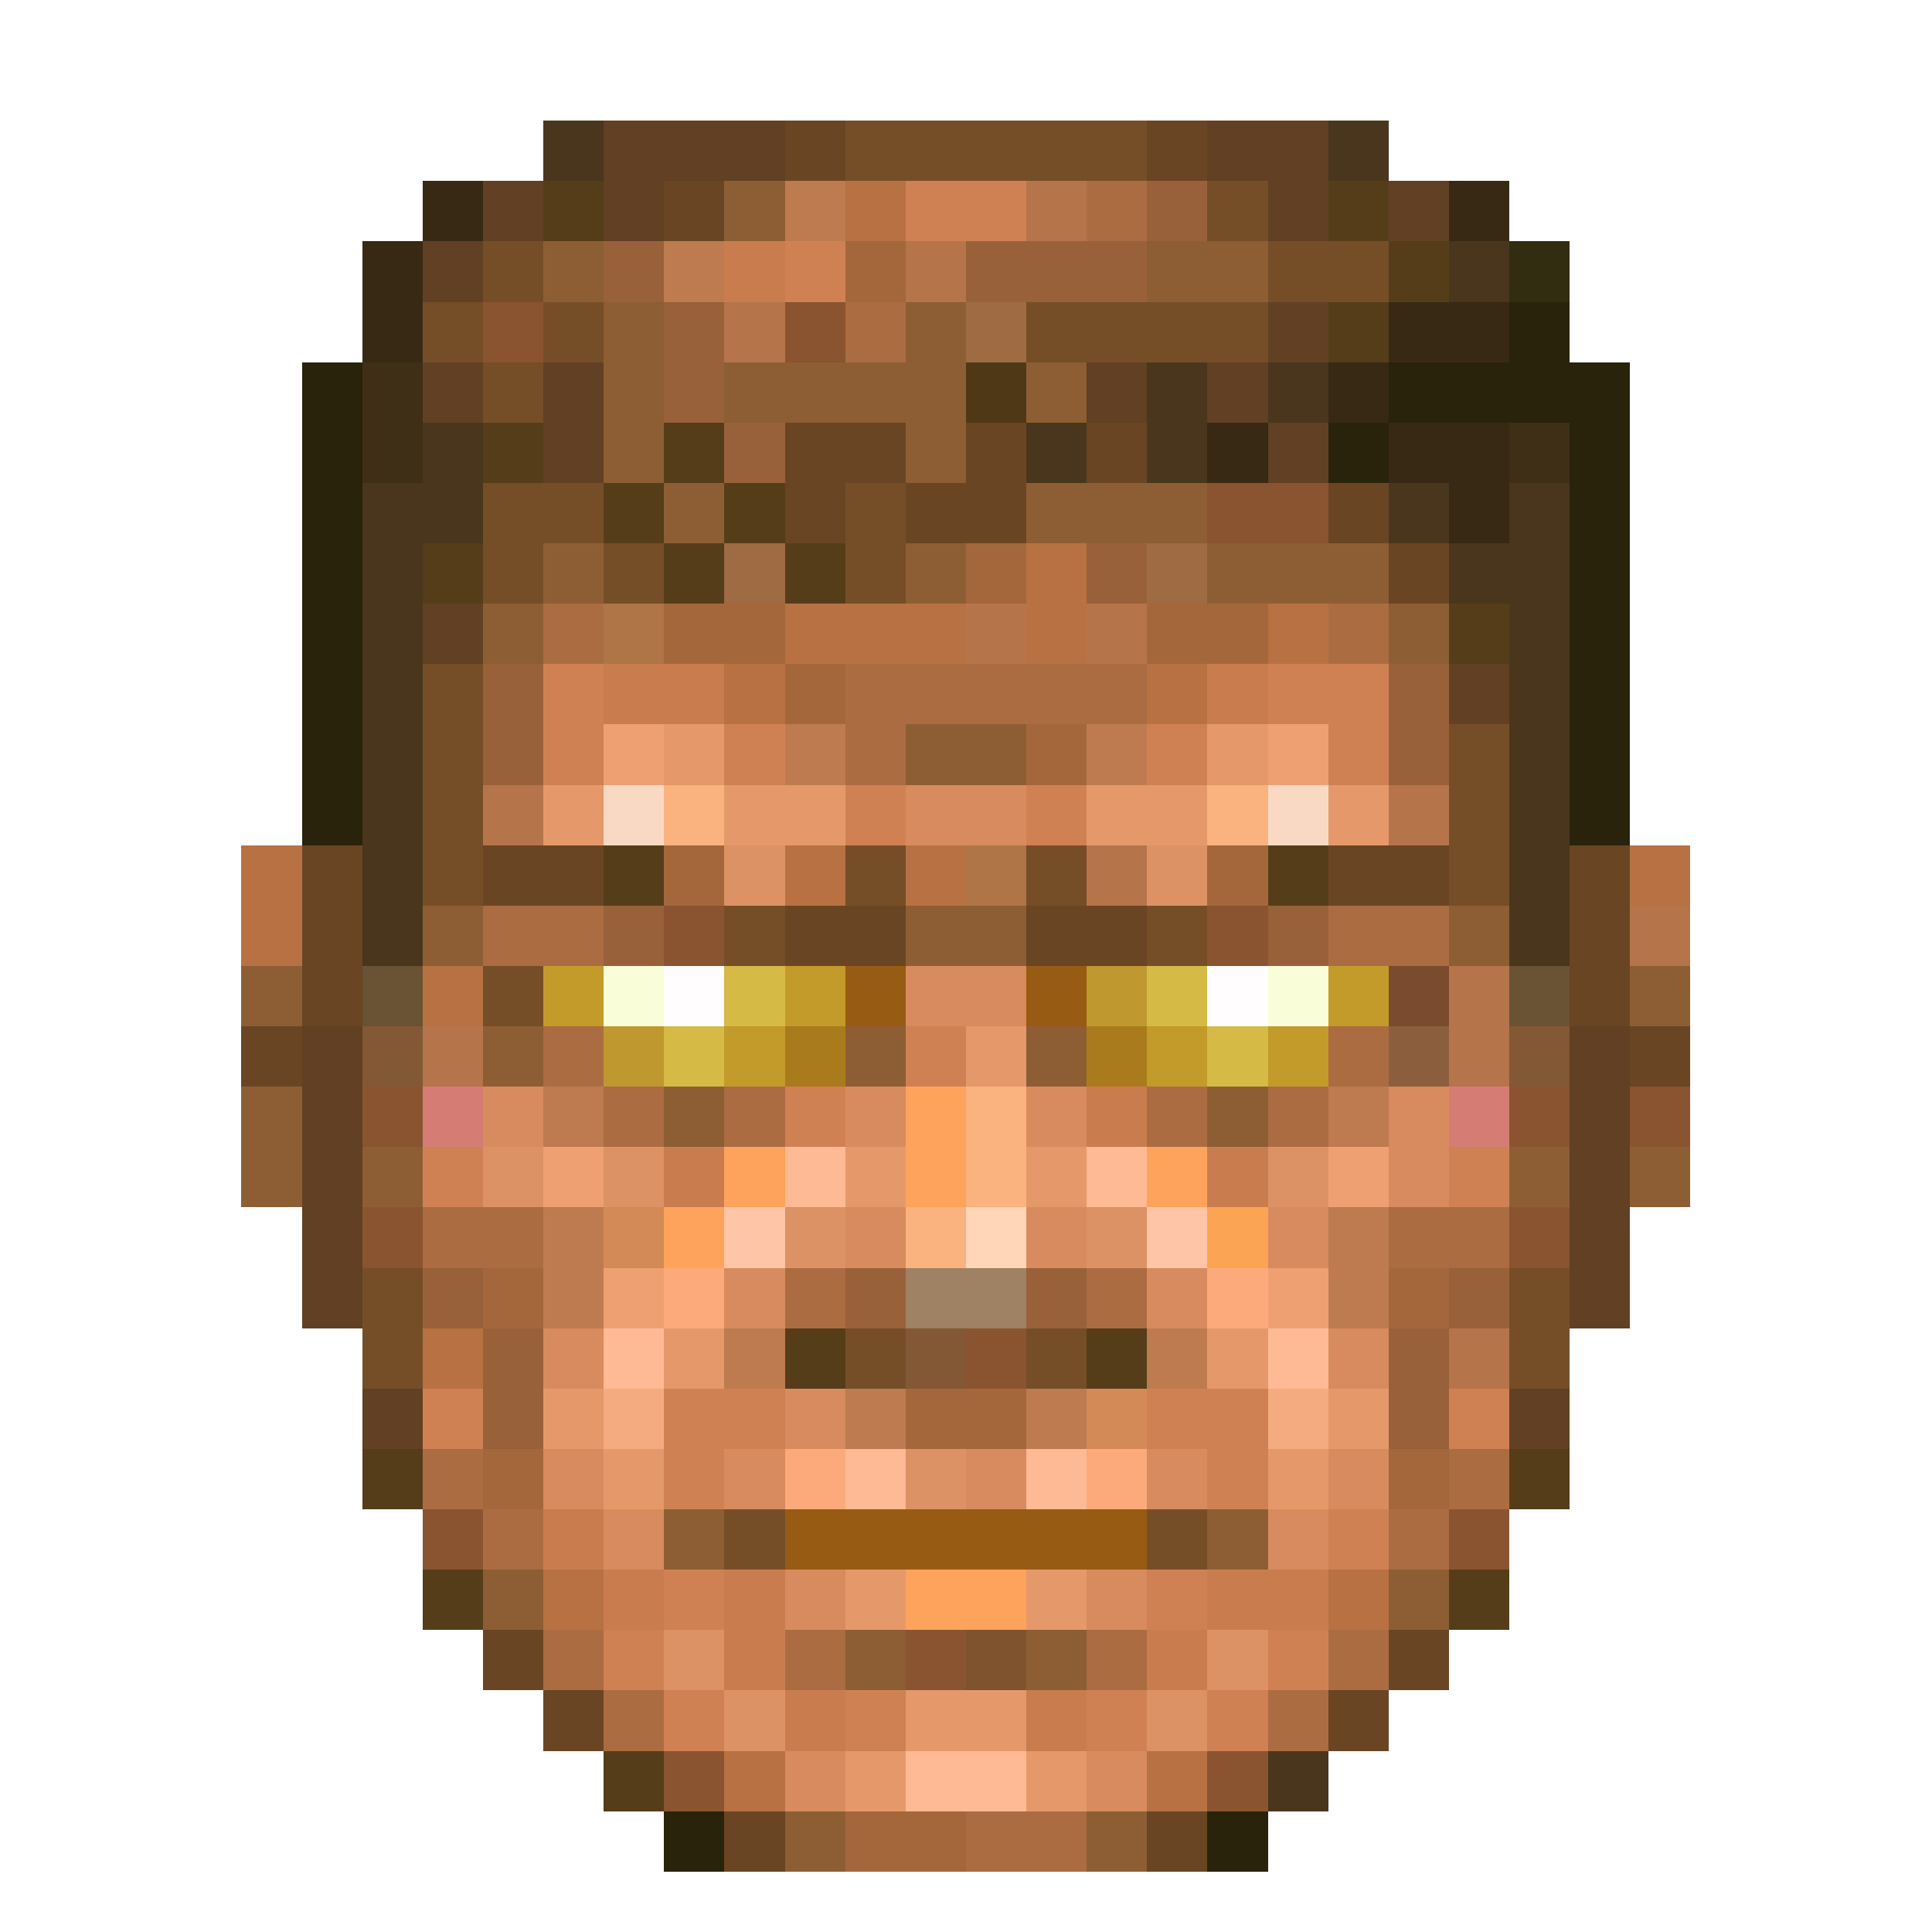
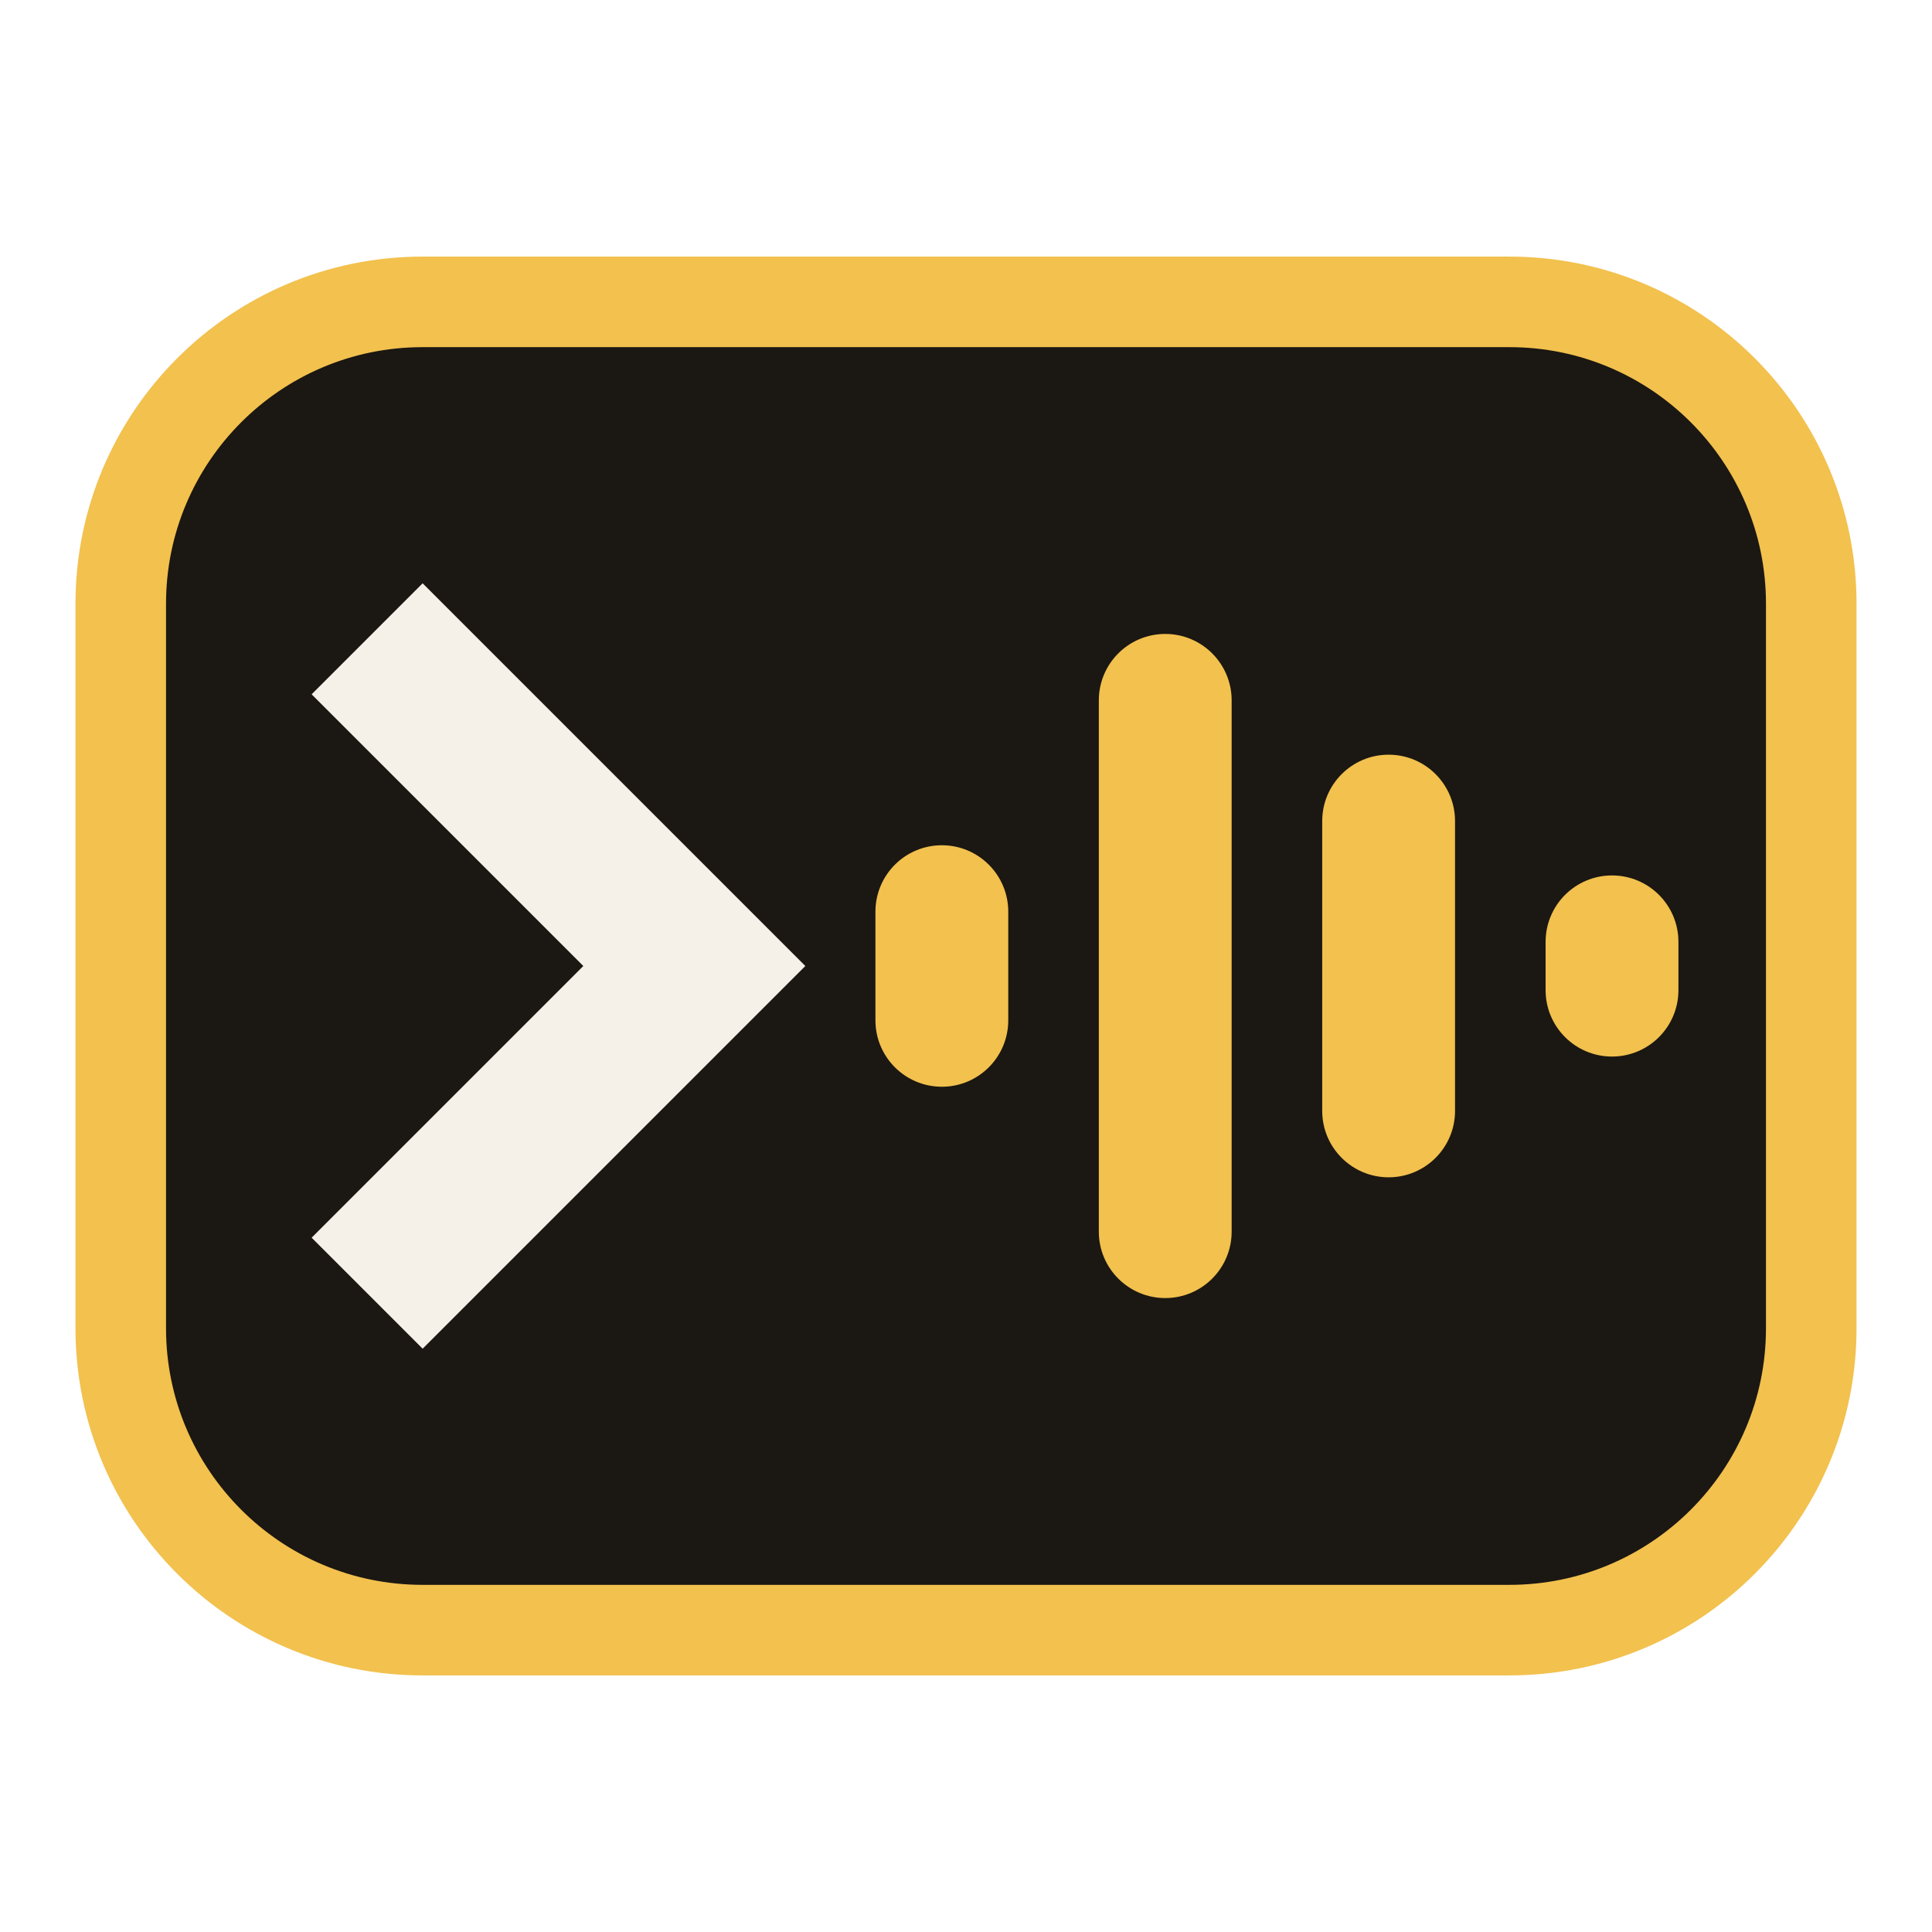
- <svg xmlns="http://www.w3.org/2000/svg" width="32" height="32" viewBox="0 0 32 32" shape-rendering="crispEdges">
-   <rect x="9" y="2" width="1" height="1" fill="#49361d" />
-   <rect x="10" y="2" width="3" height="1" fill="#614023" />
-   <rect x="13" y="2" width="1" height="1" fill="#6a4523" />
-   <rect x="14" y="2" width="5" height="1" fill="#754e28" />
-   <rect x="19" y="2" width="1" height="1" fill="#6a4523" />
-   <rect x="20" y="2" width="2" height="1" fill="#614023" />
-   <rect x="22" y="2" width="1" height="1" fill="#49361d" />
-   <rect x="7" y="3" width="1" height="1" fill="#382914" />
-   <rect x="8" y="3" width="1" height="1" fill="#614023" />
-   <rect x="9" y="3" width="1" height="1" fill="#553d19" />
-   <rect x="10" y="3" width="1" height="1" fill="#614023" />
-   <rect x="11" y="3" width="1" height="1" fill="#6a4523" />
-   <rect x="12" y="3" width="1" height="1" fill="#8d5e34" />
-   <rect x="13" y="3" width="1" height="1" fill="#be7b50" />
-   <rect x="14" y="3" width="1" height="1" fill="#b87142" />
-   <rect x="15" y="3" width="2" height="1" fill="#d08154" />
-   <rect x="17" y="3" width="1" height="1" fill="#b6744b" />
-   <rect x="18" y="3" width="1" height="1" fill="#ab6c42" />
-   <rect x="19" y="3" width="1" height="1" fill="#99613a" />
-   <rect x="20" y="3" width="1" height="1" fill="#754e28" />
-   <rect x="21" y="3" width="1" height="1" fill="#614023" />
-   <rect x="22" y="3" width="1" height="1" fill="#553d19" />
-   <rect x="23" y="3" width="1" height="1" fill="#614023" />
-   <rect x="24" y="3" width="1" height="1" fill="#382914" />
-   <rect x="6" y="4" width="1" height="1" fill="#382914" />
-   <rect x="7" y="4" width="1" height="1" fill="#614023" />
-   <rect x="8" y="4" width="1" height="1" fill="#754e28" />
-   <rect x="9" y="4" width="1" height="1" fill="#8d5e34" />
-   <rect x="10" y="4" width="1" height="1" fill="#99613a" />
-   <rect x="11" y="4" width="1" height="1" fill="#be7b50" />
-   <rect x="12" y="4" width="1" height="1" fill="#c97d4f" />
-   <rect x="13" y="4" width="1" height="1" fill="#d08154" />
-   <rect x="14" y="4" width="1" height="1" fill="#a4673b" />
-   <rect x="15" y="4" width="1" height="1" fill="#b6744b" />
-   <rect x="16" y="4" width="3" height="1" fill="#99613a" />
-   <rect x="19" y="4" width="2" height="1" fill="#8d5e34" />
-   <rect x="21" y="4" width="2" height="1" fill="#754e28" />
-   <rect x="23" y="4" width="1" height="1" fill="#553d19" />
-   <rect x="24" y="4" width="1" height="1" fill="#49361d" />
-   <rect x="25" y="4" width="1" height="1" fill="#322d10" />
-   <rect x="6" y="5" width="1" height="1" fill="#382914" />
-   <rect x="7" y="5" width="1" height="1" fill="#754e28" />
-   <rect x="8" y="5" width="1" height="1" fill="#8a5430" />
-   <rect x="9" y="5" width="1" height="1" fill="#754e28" />
-   <rect x="10" y="5" width="1" height="1" fill="#8d5e34" />
-   <rect x="11" y="5" width="1" height="1" fill="#99613a" />
-   <rect x="12" y="5" width="1" height="1" fill="#b6744b" />
-   <rect x="13" y="5" width="1" height="1" fill="#8a5430" />
-   <rect x="14" y="5" width="1" height="1" fill="#ab6c42" />
-   <rect x="15" y="5" width="1" height="1" fill="#8d5e34" />
-   <rect x="16" y="5" width="1" height="1" fill="#9f6b42" />
-   <rect x="17" y="5" width="4" height="1" fill="#754e28" />
-   <rect x="21" y="5" width="1" height="1" fill="#614023" />
-   <rect x="22" y="5" width="1" height="1" fill="#553d19" />
-   <rect x="23" y="5" width="2" height="1" fill="#382914" />
-   <rect x="25" y="5" width="1" height="1" fill="#29230b" />
-   <rect x="5" y="6" width="1" height="1" fill="#29230b" />
-   <rect x="6" y="6" width="1" height="1" fill="#3f2f16" />
-   <rect x="7" y="6" width="1" height="1" fill="#614023" />
-   <rect x="8" y="6" width="1" height="1" fill="#754e28" />
-   <rect x="9" y="6" width="1" height="1" fill="#614023" />
-   <rect x="10" y="6" width="1" height="1" fill="#8d5e34" />
-   <rect x="11" y="6" width="1" height="1" fill="#99613a" />
-   <rect x="12" y="6" width="4" height="1" fill="#8d5e34" />
-   <rect x="16" y="6" width="1" height="1" fill="#4f3816" />
-   <rect x="17" y="6" width="1" height="1" fill="#8d5e34" />
-   <rect x="18" y="6" width="1" height="1" fill="#614023" />
-   <rect x="19" y="6" width="1" height="1" fill="#49361d" />
-   <rect x="20" y="6" width="1" height="1" fill="#614023" />
-   <rect x="21" y="6" width="1" height="1" fill="#49361d" />
-   <rect x="22" y="6" width="1" height="1" fill="#382914" />
-   <rect x="23" y="6" width="4" height="1" fill="#29230b" />
-   <rect x="5" y="7" width="1" height="1" fill="#29230b" />
-   <rect x="6" y="7" width="1" height="1" fill="#3f2f16" />
-   <rect x="7" y="7" width="1" height="1" fill="#49361d" />
-   <rect x="8" y="7" width="1" height="1" fill="#553d19" />
-   <rect x="9" y="7" width="1" height="1" fill="#614023" />
-   <rect x="10" y="7" width="1" height="1" fill="#8d5e34" />
-   <rect x="11" y="7" width="1" height="1" fill="#553d19" />
-   <rect x="12" y="7" width="1" height="1" fill="#99613a" />
-   <rect x="13" y="7" width="2" height="1" fill="#6a4523" />
-   <rect x="15" y="7" width="1" height="1" fill="#8d5e34" />
-   <rect x="16" y="7" width="1" height="1" fill="#6a4523" />
-   <rect x="17" y="7" width="1" height="1" fill="#49361d" />
-   <rect x="18" y="7" width="1" height="1" fill="#6a4523" />
-   <rect x="19" y="7" width="1" height="1" fill="#49361d" />
-   <rect x="20" y="7" width="1" height="1" fill="#382914" />
-   <rect x="21" y="7" width="1" height="1" fill="#614023" />
-   <rect x="22" y="7" width="1" height="1" fill="#29230b" />
-   <rect x="23" y="7" width="2" height="1" fill="#382914" />
-   <rect x="25" y="7" width="1" height="1" fill="#3f2f16" />
-   <rect x="26" y="7" width="1" height="1" fill="#29230b" />
-   <rect x="5" y="8" width="1" height="1" fill="#29230b" />
-   <rect x="6" y="8" width="2" height="1" fill="#49361d" />
-   <rect x="8" y="8" width="2" height="1" fill="#754e28" />
-   <rect x="10" y="8" width="1" height="1" fill="#553d19" />
-   <rect x="11" y="8" width="1" height="1" fill="#8d5e34" />
-   <rect x="12" y="8" width="1" height="1" fill="#553d19" />
-   <rect x="13" y="8" width="1" height="1" fill="#6a4523" />
-   <rect x="14" y="8" width="1" height="1" fill="#754e28" />
-   <rect x="15" y="8" width="2" height="1" fill="#6a4523" />
-   <rect x="17" y="8" width="3" height="1" fill="#8d5e34" />
-   <rect x="20" y="8" width="2" height="1" fill="#8a5430" />
-   <rect x="22" y="8" width="1" height="1" fill="#6a4523" />
-   <rect x="23" y="8" width="1" height="1" fill="#49361d" />
-   <rect x="24" y="8" width="1" height="1" fill="#382914" />
-   <rect x="25" y="8" width="1" height="1" fill="#49361d" />
-   <rect x="26" y="8" width="1" height="1" fill="#29230b" />
-   <rect x="5" y="9" width="1" height="1" fill="#29230b" />
-   <rect x="6" y="9" width="1" height="1" fill="#49361d" />
-   <rect x="7" y="9" width="1" height="1" fill="#553d19" />
-   <rect x="8" y="9" width="1" height="1" fill="#754e28" />
-   <rect x="9" y="9" width="1" height="1" fill="#8d5e34" />
-   <rect x="10" y="9" width="1" height="1" fill="#754e28" />
-   <rect x="11" y="9" width="1" height="1" fill="#553d19" />
-   <rect x="12" y="9" width="1" height="1" fill="#9f6b42" />
-   <rect x="13" y="9" width="1" height="1" fill="#553d19" />
-   <rect x="14" y="9" width="1" height="1" fill="#754e28" />
-   <rect x="15" y="9" width="1" height="1" fill="#8d5e34" />
-   <rect x="16" y="9" width="1" height="1" fill="#a4673b" />
-   <rect x="17" y="9" width="1" height="1" fill="#b87142" />
-   <rect x="18" y="9" width="1" height="1" fill="#99613a" />
-   <rect x="19" y="9" width="1" height="1" fill="#9f6b42" />
-   <rect x="20" y="9" width="3" height="1" fill="#8d5e34" />
-   <rect x="23" y="9" width="1" height="1" fill="#6a4523" />
-   <rect x="24" y="9" width="2" height="1" fill="#49361d" />
-   <rect x="26" y="9" width="1" height="1" fill="#29230b" />
-   <rect x="5" y="10" width="1" height="1" fill="#29230b" />
-   <rect x="6" y="10" width="1" height="1" fill="#49361d" />
-   <rect x="7" y="10" width="1" height="1" fill="#614023" />
-   <rect x="8" y="10" width="1" height="1" fill="#8d5e34" />
-   <rect x="9" y="10" width="1" height="1" fill="#ab6c42" />
-   <rect x="10" y="10" width="1" height="1" fill="#af7546" />
-   <rect x="11" y="10" width="2" height="1" fill="#a4673b" />
-   <rect x="13" y="10" width="3" height="1" fill="#b87142" />
-   <rect x="16" y="10" width="1" height="1" fill="#b6744b" />
-   <rect x="17" y="10" width="1" height="1" fill="#b87142" />
-   <rect x="18" y="10" width="1" height="1" fill="#b6744b" />
-   <rect x="19" y="10" width="2" height="1" fill="#a4673b" />
-   <rect x="21" y="10" width="1" height="1" fill="#b87142" />
-   <rect x="22" y="10" width="1" height="1" fill="#ab6c42" />
-   <rect x="23" y="10" width="1" height="1" fill="#8d5e34" />
-   <rect x="24" y="10" width="1" height="1" fill="#553d19" />
-   <rect x="25" y="10" width="1" height="1" fill="#49361d" />
-   <rect x="26" y="10" width="1" height="1" fill="#29230b" />
-   <rect x="5" y="11" width="1" height="1" fill="#29230b" />
-   <rect x="6" y="11" width="1" height="1" fill="#49361d" />
-   <rect x="7" y="11" width="1" height="1" fill="#754e28" />
-   <rect x="8" y="11" width="1" height="1" fill="#99613a" />
-   <rect x="9" y="11" width="1" height="1" fill="#d08154" />
-   <rect x="10" y="11" width="2" height="1" fill="#c97d4f" />
-   <rect x="12" y="11" width="1" height="1" fill="#b87142" />
-   <rect x="13" y="11" width="1" height="1" fill="#a4673b" />
-   <rect x="14" y="11" width="5" height="1" fill="#ab6c42" />
-   <rect x="19" y="11" width="1" height="1" fill="#b87142" />
-   <rect x="20" y="11" width="1" height="1" fill="#c97d4f" />
-   <rect x="21" y="11" width="2" height="1" fill="#d08154" />
-   <rect x="23" y="11" width="1" height="1" fill="#99613a" />
-   <rect x="24" y="11" width="1" height="1" fill="#614023" />
-   <rect x="25" y="11" width="1" height="1" fill="#49361d" />
-   <rect x="26" y="11" width="1" height="1" fill="#29230b" />
-   <rect x="5" y="12" width="1" height="1" fill="#29230b" />
-   <rect x="6" y="12" width="1" height="1" fill="#49361d" />
-   <rect x="7" y="12" width="1" height="1" fill="#754e28" />
-   <rect x="8" y="12" width="1" height="1" fill="#99613a" />
-   <rect x="9" y="12" width="1" height="1" fill="#d08154" />
-   <rect x="10" y="12" width="1" height="1" fill="#eea073" />
-   <rect x="11" y="12" width="1" height="1" fill="#e5996a" />
-   <rect x="12" y="12" width="1" height="1" fill="#d08154" />
-   <rect x="13" y="12" width="1" height="1" fill="#be7b50" />
-   <rect x="14" y="12" width="1" height="1" fill="#ab6c42" />
-   <rect x="15" y="12" width="2" height="1" fill="#8d5e34" />
-   <rect x="17" y="12" width="1" height="1" fill="#a4673b" />
-   <rect x="18" y="12" width="1" height="1" fill="#be7b50" />
-   <rect x="19" y="12" width="1" height="1" fill="#d08154" />
-   <rect x="20" y="12" width="1" height="1" fill="#e5996a" />
-   <rect x="21" y="12" width="1" height="1" fill="#eea073" />
-   <rect x="22" y="12" width="1" height="1" fill="#d08154" />
-   <rect x="23" y="12" width="1" height="1" fill="#99613a" />
-   <rect x="24" y="12" width="1" height="1" fill="#754e28" />
-   <rect x="25" y="12" width="1" height="1" fill="#49361d" />
-   <rect x="26" y="12" width="1" height="1" fill="#29230b" />
-   <rect x="5" y="13" width="1" height="1" fill="#29230b" />
-   <rect x="6" y="13" width="1" height="1" fill="#49361d" />
-   <rect x="7" y="13" width="1" height="1" fill="#754e28" />
-   <rect x="8" y="13" width="1" height="1" fill="#b6744b" />
-   <rect x="9" y="13" width="1" height="1" fill="#e5996a" />
-   <rect x="10" y="13" width="1" height="1" fill="#f9d9c3" />
-   <rect x="11" y="13" width="1" height="1" fill="#fab27f" />
-   <rect x="12" y="13" width="2" height="1" fill="#e5996a" />
-   <rect x="14" y="13" width="1" height="1" fill="#d08154" />
-   <rect x="15" y="13" width="2" height="1" fill="#d88b5f" />
-   <rect x="17" y="13" width="1" height="1" fill="#d08154" />
-   <rect x="18" y="13" width="2" height="1" fill="#e5996a" />
-   <rect x="20" y="13" width="1" height="1" fill="#fab27f" />
-   <rect x="21" y="13" width="1" height="1" fill="#f9d9c3" />
-   <rect x="22" y="13" width="1" height="1" fill="#e5996a" />
-   <rect x="23" y="13" width="1" height="1" fill="#b6744b" />
-   <rect x="24" y="13" width="1" height="1" fill="#754e28" />
-   <rect x="25" y="13" width="1" height="1" fill="#49361d" />
-   <rect x="26" y="13" width="1" height="1" fill="#29230b" />
-   <rect x="4" y="14" width="1" height="1" fill="#b87142" />
-   <rect x="5" y="14" width="1" height="1" fill="#6a4523" />
-   <rect x="6" y="14" width="1" height="1" fill="#49361d" />
-   <rect x="7" y="14" width="1" height="1" fill="#754e28" />
-   <rect x="8" y="14" width="2" height="1" fill="#6a4523" />
-   <rect x="10" y="14" width="1" height="1" fill="#553d19" />
-   <rect x="11" y="14" width="1" height="1" fill="#a4673b" />
-   <rect x="12" y="14" width="1" height="1" fill="#dc9265" />
-   <rect x="13" y="14" width="1" height="1" fill="#b87142" />
-   <rect x="14" y="14" width="1" height="1" fill="#754e28" />
-   <rect x="15" y="14" width="1" height="1" fill="#b87142" />
-   <rect x="16" y="14" width="1" height="1" fill="#af7546" />
-   <rect x="17" y="14" width="1" height="1" fill="#754e28" />
-   <rect x="18" y="14" width="1" height="1" fill="#b6744b" />
-   <rect x="19" y="14" width="1" height="1" fill="#dc9265" />
-   <rect x="20" y="14" width="1" height="1" fill="#a4673b" />
-   <rect x="21" y="14" width="1" height="1" fill="#553d19" />
-   <rect x="22" y="14" width="2" height="1" fill="#6a4523" />
-   <rect x="24" y="14" width="1" height="1" fill="#754e28" />
-   <rect x="25" y="14" width="1" height="1" fill="#49361d" />
-   <rect x="26" y="14" width="1" height="1" fill="#6a4523" />
-   <rect x="27" y="14" width="1" height="1" fill="#b87142" />
-   <rect x="4" y="15" width="1" height="1" fill="#b87142" />
-   <rect x="5" y="15" width="1" height="1" fill="#6a4523" />
-   <rect x="6" y="15" width="1" height="1" fill="#49361d" />
-   <rect x="7" y="15" width="1" height="1" fill="#8d5e34" />
-   <rect x="8" y="15" width="2" height="1" fill="#ab6c42" />
-   <rect x="10" y="15" width="1" height="1" fill="#99613a" />
-   <rect x="11" y="15" width="1" height="1" fill="#8a5430" />
-   <rect x="12" y="15" width="1" height="1" fill="#754e28" />
-   <rect x="13" y="15" width="2" height="1" fill="#6a4523" />
-   <rect x="15" y="15" width="2" height="1" fill="#8d5e34" />
-   <rect x="17" y="15" width="2" height="1" fill="#6a4523" />
-   <rect x="19" y="15" width="1" height="1" fill="#754e28" />
-   <rect x="20" y="15" width="1" height="1" fill="#8a5430" />
-   <rect x="21" y="15" width="1" height="1" fill="#99613a" />
-   <rect x="22" y="15" width="2" height="1" fill="#ab6c42" />
-   <rect x="24" y="15" width="1" height="1" fill="#8d5e34" />
-   <rect x="25" y="15" width="1" height="1" fill="#49361d" />
-   <rect x="26" y="15" width="1" height="1" fill="#6a4523" />
-   <rect x="27" y="15" width="1" height="1" fill="#b6744b" />
-   <rect x="4" y="16" width="1" height="1" fill="#8d5e34" />
-   <rect x="5" y="16" width="1" height="1" fill="#6a4523" />
-   <rect x="6" y="16" width="1" height="1" fill="#6a5234" />
-   <rect x="7" y="16" width="1" height="1" fill="#b87142" />
-   <rect x="8" y="16" width="1" height="1" fill="#754e28" />
-   <rect x="9" y="16" width="1" height="1" fill="#c39b2a" />
-   <rect x="10" y="16" width="1" height="1" fill="#f9fed8" />
-   <rect x="11" y="16" width="1" height="1" fill="#fffdfe" />
-   <rect x="12" y="16" width="1" height="1" fill="#d5bb46" />
-   <rect x="13" y="16" width="1" height="1" fill="#c39b2a" />
-   <rect x="14" y="16" width="1" height="1" fill="#985b13" />
-   <rect x="15" y="16" width="2" height="1" fill="#d88b5f" />
-   <rect x="17" y="16" width="1" height="1" fill="#985b13" />
-   <rect x="18" y="16" width="1" height="1" fill="#bf9830" />
-   <rect x="19" y="16" width="1" height="1" fill="#d5bb46" />
-   <rect x="20" y="16" width="1" height="1" fill="#fffdfe" />
-   <rect x="21" y="16" width="1" height="1" fill="#f9fed8" />
-   <rect x="22" y="16" width="1" height="1" fill="#c39b2a" />
-   <rect x="23" y="16" width="1" height="1" fill="#7a4b2e" />
-   <rect x="24" y="16" width="1" height="1" fill="#b6744b" />
-   <rect x="25" y="16" width="1" height="1" fill="#6a5234" />
-   <rect x="26" y="16" width="1" height="1" fill="#6a4523" />
-   <rect x="27" y="16" width="1" height="1" fill="#8d5e34" />
-   <rect x="4" y="17" width="1" height="1" fill="#6a4523" />
-   <rect x="5" y="17" width="1" height="1" fill="#614023" />
-   <rect x="6" y="17" width="1" height="1" fill="#835835" />
-   <rect x="7" y="17" width="1" height="1" fill="#b6744b" />
-   <rect x="8" y="17" width="1" height="1" fill="#8d5e34" />
-   <rect x="9" y="17" width="1" height="1" fill="#ab6c42" />
-   <rect x="10" y="17" width="1" height="1" fill="#bf9830" />
-   <rect x="11" y="17" width="1" height="1" fill="#d5bb46" />
-   <rect x="12" y="17" width="1" height="1" fill="#c39b2a" />
-   <rect x="13" y="17" width="1" height="1" fill="#aa7b1c" />
-   <rect x="14" y="17" width="1" height="1" fill="#8d5e34" />
-   <rect x="15" y="17" width="1" height="1" fill="#d08154" />
-   <rect x="16" y="17" width="1" height="1" fill="#e5996a" />
-   <rect x="17" y="17" width="1" height="1" fill="#8d5e34" />
-   <rect x="18" y="17" width="1" height="1" fill="#aa7b1c" />
-   <rect x="19" y="17" width="1" height="1" fill="#c39b2a" />
-   <rect x="20" y="17" width="1" height="1" fill="#d5bb46" />
-   <rect x="21" y="17" width="1" height="1" fill="#c39b2a" />
-   <rect x="22" y="17" width="1" height="1" fill="#ab6c42" />
-   <rect x="23" y="17" width="1" height="1" fill="#8b5f3e" />
-   <rect x="24" y="17" width="1" height="1" fill="#b6744b" />
-   <rect x="25" y="17" width="1" height="1" fill="#835835" />
-   <rect x="26" y="17" width="1" height="1" fill="#614023" />
-   <rect x="27" y="17" width="1" height="1" fill="#6a4523" />
-   <rect x="4" y="18" width="1" height="1" fill="#8d5e34" />
-   <rect x="5" y="18" width="1" height="1" fill="#614023" />
-   <rect x="6" y="18" width="1" height="1" fill="#8a5430" />
-   <rect x="7" y="18" width="1" height="1" fill="#d57d75" />
-   <rect x="8" y="18" width="1" height="1" fill="#d88b5f" />
-   <rect x="9" y="18" width="1" height="1" fill="#be7b50" />
-   <rect x="10" y="18" width="1" height="1" fill="#ab6c42" />
-   <rect x="11" y="18" width="1" height="1" fill="#8d5e34" />
-   <rect x="12" y="18" width="1" height="1" fill="#ab6c42" />
-   <rect x="13" y="18" width="1" height="1" fill="#d08154" />
-   <rect x="14" y="18" width="1" height="1" fill="#d88b5f" />
-   <rect x="15" y="18" width="1" height="1" fill="#fea35c" />
-   <rect x="16" y="18" width="1" height="1" fill="#fab27f" />
-   <rect x="17" y="18" width="1" height="1" fill="#d88b5f" />
-   <rect x="18" y="18" width="1" height="1" fill="#c97d4f" />
-   <rect x="19" y="18" width="1" height="1" fill="#ab6c42" />
-   <rect x="20" y="18" width="1" height="1" fill="#8d5e34" />
-   <rect x="21" y="18" width="1" height="1" fill="#ab6c42" />
-   <rect x="22" y="18" width="1" height="1" fill="#be7b50" />
-   <rect x="23" y="18" width="1" height="1" fill="#d88b5f" />
-   <rect x="24" y="18" width="1" height="1" fill="#d57d75" />
-   <rect x="25" y="18" width="1" height="1" fill="#8a5430" />
-   <rect x="26" y="18" width="1" height="1" fill="#614023" />
-   <rect x="27" y="18" width="1" height="1" fill="#8a5430" />
-   <rect x="4" y="19" width="1" height="1" fill="#8d5e34" />
-   <rect x="5" y="19" width="1" height="1" fill="#614023" />
-   <rect x="6" y="19" width="1" height="1" fill="#8d5e34" />
-   <rect x="7" y="19" width="1" height="1" fill="#d08154" />
-   <rect x="8" y="19" width="1" height="1" fill="#dc9265" />
-   <rect x="9" y="19" width="1" height="1" fill="#eea073" />
-   <rect x="10" y="19" width="1" height="1" fill="#dc9265" />
-   <rect x="11" y="19" width="1" height="1" fill="#c97d4f" />
-   <rect x="12" y="19" width="1" height="1" fill="#fea35c" />
-   <rect x="13" y="19" width="1" height="1" fill="#fdba94" />
-   <rect x="14" y="19" width="1" height="1" fill="#e5996a" />
-   <rect x="15" y="19" width="1" height="1" fill="#fea35c" />
-   <rect x="16" y="19" width="1" height="1" fill="#fab27f" />
-   <rect x="17" y="19" width="1" height="1" fill="#e5996a" />
-   <rect x="18" y="19" width="1" height="1" fill="#fdba94" />
-   <rect x="19" y="19" width="1" height="1" fill="#fea35c" />
-   <rect x="20" y="19" width="1" height="1" fill="#c97d4f" />
-   <rect x="21" y="19" width="1" height="1" fill="#dc9265" />
-   <rect x="22" y="19" width="1" height="1" fill="#eea073" />
-   <rect x="23" y="19" width="1" height="1" fill="#d88b5f" />
-   <rect x="24" y="19" width="1" height="1" fill="#d08154" />
-   <rect x="25" y="19" width="1" height="1" fill="#8d5e34" />
-   <rect x="26" y="19" width="1" height="1" fill="#614023" />
-   <rect x="27" y="19" width="1" height="1" fill="#8d5e34" />
-   <rect x="5" y="20" width="1" height="1" fill="#614023" />
-   <rect x="6" y="20" width="1" height="1" fill="#8a5430" />
-   <rect x="7" y="20" width="2" height="1" fill="#ab6c42" />
-   <rect x="9" y="20" width="1" height="1" fill="#be7b50" />
-   <rect x="10" y="20" width="1" height="1" fill="#d48a56" />
-   <rect x="11" y="20" width="1" height="1" fill="#fea35c" />
-   <rect x="12" y="20" width="1" height="1" fill="#ffc5a7" />
-   <rect x="13" y="20" width="1" height="1" fill="#dc9265" />
-   <rect x="14" y="20" width="1" height="1" fill="#d88b5f" />
-   <rect x="15" y="20" width="1" height="1" fill="#fab27f" />
-   <rect x="16" y="20" width="1" height="1" fill="#ffd6b7" />
-   <rect x="17" y="20" width="1" height="1" fill="#d88b5f" />
-   <rect x="18" y="20" width="1" height="1" fill="#dc9265" />
-   <rect x="19" y="20" width="1" height="1" fill="#ffc5a7" />
-   <rect x="20" y="20" width="1" height="1" fill="#fba554" />
-   <rect x="21" y="20" width="1" height="1" fill="#d88b5f" />
-   <rect x="22" y="20" width="1" height="1" fill="#be7b50" />
-   <rect x="23" y="20" width="2" height="1" fill="#ab6c42" />
-   <rect x="25" y="20" width="1" height="1" fill="#8a5430" />
-   <rect x="26" y="20" width="1" height="1" fill="#614023" />
-   <rect x="5" y="21" width="1" height="1" fill="#614023" />
-   <rect x="6" y="21" width="1" height="1" fill="#754e28" />
-   <rect x="7" y="21" width="1" height="1" fill="#99613a" />
-   <rect x="8" y="21" width="1" height="1" fill="#a4673b" />
-   <rect x="9" y="21" width="1" height="1" fill="#be7b50" />
-   <rect x="10" y="21" width="1" height="1" fill="#eea073" />
-   <rect x="11" y="21" width="1" height="1" fill="#fcaa7b" />
-   <rect x="12" y="21" width="1" height="1" fill="#d88b5f" />
-   <rect x="13" y="21" width="1" height="1" fill="#ab6c42" />
-   <rect x="14" y="21" width="1" height="1" fill="#99613a" />
-   <rect x="15" y="21" width="2" height="1" fill="#9f8163" />
-   <rect x="17" y="21" width="1" height="1" fill="#99613a" />
-   <rect x="18" y="21" width="1" height="1" fill="#ab6c42" />
-   <rect x="19" y="21" width="1" height="1" fill="#d88b5f" />
-   <rect x="20" y="21" width="1" height="1" fill="#fcaa7b" />
-   <rect x="21" y="21" width="1" height="1" fill="#eea073" />
-   <rect x="22" y="21" width="1" height="1" fill="#be7b50" />
-   <rect x="23" y="21" width="1" height="1" fill="#a4673b" />
-   <rect x="24" y="21" width="1" height="1" fill="#99613a" />
-   <rect x="25" y="21" width="1" height="1" fill="#754e28" />
-   <rect x="26" y="21" width="1" height="1" fill="#614023" />
-   <rect x="6" y="22" width="1" height="1" fill="#754e28" />
-   <rect x="7" y="22" width="1" height="1" fill="#b87142" />
-   <rect x="8" y="22" width="1" height="1" fill="#99613a" />
-   <rect x="9" y="22" width="1" height="1" fill="#d88b5f" />
-   <rect x="10" y="22" width="1" height="1" fill="#fdba94" />
-   <rect x="11" y="22" width="1" height="1" fill="#e5996a" />
-   <rect x="12" y="22" width="1" height="1" fill="#be7b50" />
-   <rect x="13" y="22" width="1" height="1" fill="#553d19" />
-   <rect x="14" y="22" width="1" height="1" fill="#754e28" />
-   <rect x="15" y="22" width="1" height="1" fill="#835835" />
-   <rect x="16" y="22" width="1" height="1" fill="#8a5430" />
-   <rect x="17" y="22" width="1" height="1" fill="#754e28" />
-   <rect x="18" y="22" width="1" height="1" fill="#553d19" />
-   <rect x="19" y="22" width="1" height="1" fill="#be7b50" />
-   <rect x="20" y="22" width="1" height="1" fill="#e5996a" />
-   <rect x="21" y="22" width="1" height="1" fill="#fdba94" />
-   <rect x="22" y="22" width="1" height="1" fill="#d88b5f" />
-   <rect x="23" y="22" width="1" height="1" fill="#99613a" />
-   <rect x="24" y="22" width="1" height="1" fill="#b6744b" />
-   <rect x="25" y="22" width="1" height="1" fill="#754e28" />
-   <rect x="6" y="23" width="1" height="1" fill="#614023" />
-   <rect x="7" y="23" width="1" height="1" fill="#d08154" />
-   <rect x="8" y="23" width="1" height="1" fill="#99613a" />
-   <rect x="9" y="23" width="1" height="1" fill="#e5996a" />
-   <rect x="10" y="23" width="1" height="1" fill="#f4ab7f" />
-   <rect x="11" y="23" width="2" height="1" fill="#d08154" />
-   <rect x="13" y="23" width="1" height="1" fill="#d88b5f" />
-   <rect x="14" y="23" width="1" height="1" fill="#be7b50" />
-   <rect x="15" y="23" width="2" height="1" fill="#a4673b" />
-   <rect x="17" y="23" width="1" height="1" fill="#be7b50" />
-   <rect x="18" y="23" width="1" height="1" fill="#d48a56" />
-   <rect x="19" y="23" width="2" height="1" fill="#d08154" />
-   <rect x="21" y="23" width="1" height="1" fill="#f4ab7f" />
-   <rect x="22" y="23" width="1" height="1" fill="#e5996a" />
-   <rect x="23" y="23" width="1" height="1" fill="#99613a" />
-   <rect x="24" y="23" width="1" height="1" fill="#d08154" />
-   <rect x="25" y="23" width="1" height="1" fill="#614023" />
-   <rect x="6" y="24" width="1" height="1" fill="#553d19" />
-   <rect x="7" y="24" width="1" height="1" fill="#ab6c42" />
-   <rect x="8" y="24" width="1" height="1" fill="#a4673b" />
-   <rect x="9" y="24" width="1" height="1" fill="#d88b5f" />
-   <rect x="10" y="24" width="1" height="1" fill="#e5996a" />
-   <rect x="11" y="24" width="1" height="1" fill="#d08154" />
-   <rect x="12" y="24" width="1" height="1" fill="#d88b5f" />
-   <rect x="13" y="24" width="1" height="1" fill="#fcaa7b" />
-   <rect x="14" y="24" width="1" height="1" fill="#fdba94" />
-   <rect x="15" y="24" width="1" height="1" fill="#dc9265" />
-   <rect x="16" y="24" width="1" height="1" fill="#d88b5f" />
-   <rect x="17" y="24" width="1" height="1" fill="#fdba94" />
-   <rect x="18" y="24" width="1" height="1" fill="#fcaa7b" />
-   <rect x="19" y="24" width="1" height="1" fill="#d88b5f" />
-   <rect x="20" y="24" width="1" height="1" fill="#d08154" />
-   <rect x="21" y="24" width="1" height="1" fill="#e5996a" />
-   <rect x="22" y="24" width="1" height="1" fill="#d88b5f" />
-   <rect x="23" y="24" width="1" height="1" fill="#a4673b" />
-   <rect x="24" y="24" width="1" height="1" fill="#ab6c42" />
-   <rect x="25" y="24" width="1" height="1" fill="#553d19" />
-   <rect x="7" y="25" width="1" height="1" fill="#8a5430" />
-   <rect x="8" y="25" width="1" height="1" fill="#ab6c42" />
-   <rect x="9" y="25" width="1" height="1" fill="#c97d4f" />
-   <rect x="10" y="25" width="1" height="1" fill="#d88b5f" />
-   <rect x="11" y="25" width="1" height="1" fill="#8d5e34" />
-   <rect x="12" y="25" width="1" height="1" fill="#754e28" />
-   <rect x="13" y="25" width="6" height="1" fill="#985b13" />
-   <rect x="19" y="25" width="1" height="1" fill="#754e28" />
-   <rect x="20" y="25" width="1" height="1" fill="#8d5e34" />
-   <rect x="21" y="25" width="1" height="1" fill="#d88b5f" />
-   <rect x="22" y="25" width="1" height="1" fill="#d08154" />
-   <rect x="23" y="25" width="1" height="1" fill="#ab6c42" />
-   <rect x="24" y="25" width="1" height="1" fill="#8a5430" />
-   <rect x="7" y="26" width="1" height="1" fill="#553d19" />
-   <rect x="8" y="26" width="1" height="1" fill="#8d5e34" />
-   <rect x="9" y="26" width="1" height="1" fill="#b87142" />
-   <rect x="10" y="26" width="1" height="1" fill="#c97d4f" />
-   <rect x="11" y="26" width="1" height="1" fill="#d08154" />
-   <rect x="12" y="26" width="1" height="1" fill="#c97d4f" />
-   <rect x="13" y="26" width="1" height="1" fill="#d88b5f" />
-   <rect x="14" y="26" width="1" height="1" fill="#e5996a" />
-   <rect x="15" y="26" width="2" height="1" fill="#fea35c" />
-   <rect x="17" y="26" width="1" height="1" fill="#e5996a" />
-   <rect x="18" y="26" width="1" height="1" fill="#d88b5f" />
-   <rect x="19" y="26" width="1" height="1" fill="#d08154" />
-   <rect x="20" y="26" width="2" height="1" fill="#c97d4f" />
-   <rect x="22" y="26" width="1" height="1" fill="#b87142" />
-   <rect x="23" y="26" width="1" height="1" fill="#8d5e34" />
-   <rect x="24" y="26" width="1" height="1" fill="#553d19" />
-   <rect x="8" y="27" width="1" height="1" fill="#6a4523" />
-   <rect x="9" y="27" width="1" height="1" fill="#ab6c42" />
-   <rect x="10" y="27" width="1" height="1" fill="#d08154" />
-   <rect x="11" y="27" width="1" height="1" fill="#dc9265" />
-   <rect x="12" y="27" width="1" height="1" fill="#c97d4f" />
-   <rect x="13" y="27" width="1" height="1" fill="#ab6c42" />
-   <rect x="14" y="27" width="1" height="1" fill="#8d5e34" />
-   <rect x="15" y="27" width="1" height="1" fill="#8a5430" />
-   <rect x="16" y="27" width="1" height="1" fill="#7e532d" />
-   <rect x="17" y="27" width="1" height="1" fill="#8d5e34" />
-   <rect x="18" y="27" width="1" height="1" fill="#ab6c42" />
-   <rect x="19" y="27" width="1" height="1" fill="#c97d4f" />
-   <rect x="20" y="27" width="1" height="1" fill="#dc9265" />
-   <rect x="21" y="27" width="1" height="1" fill="#d08154" />
-   <rect x="22" y="27" width="1" height="1" fill="#ab6c42" />
-   <rect x="23" y="27" width="1" height="1" fill="#6a4523" />
-   <rect x="9" y="28" width="1" height="1" fill="#6a4523" />
-   <rect x="10" y="28" width="1" height="1" fill="#ab6c42" />
-   <rect x="11" y="28" width="1" height="1" fill="#d08154" />
-   <rect x="12" y="28" width="1" height="1" fill="#dc9265" />
-   <rect x="13" y="28" width="1" height="1" fill="#c97d4f" />
-   <rect x="14" y="28" width="1" height="1" fill="#d08154" />
-   <rect x="15" y="28" width="2" height="1" fill="#e5996a" />
-   <rect x="17" y="28" width="1" height="1" fill="#c97d4f" />
-   <rect x="18" y="28" width="1" height="1" fill="#d08154" />
-   <rect x="19" y="28" width="1" height="1" fill="#dc9265" />
-   <rect x="20" y="28" width="1" height="1" fill="#d08154" />
-   <rect x="21" y="28" width="1" height="1" fill="#ab6c42" />
-   <rect x="22" y="28" width="1" height="1" fill="#6a4523" />
-   <rect x="10" y="29" width="1" height="1" fill="#553d19" />
-   <rect x="11" y="29" width="1" height="1" fill="#8a5430" />
-   <rect x="12" y="29" width="1" height="1" fill="#b87142" />
-   <rect x="13" y="29" width="1" height="1" fill="#d88b5f" />
-   <rect x="14" y="29" width="1" height="1" fill="#e5996a" />
-   <rect x="15" y="29" width="2" height="1" fill="#fdba94" />
-   <rect x="17" y="29" width="1" height="1" fill="#e5996a" />
-   <rect x="18" y="29" width="1" height="1" fill="#d88b5f" />
-   <rect x="19" y="29" width="1" height="1" fill="#b87142" />
-   <rect x="20" y="29" width="1" height="1" fill="#8a5430" />
-   <rect x="21" y="29" width="1" height="1" fill="#49361d" />
-   <rect x="11" y="30" width="1" height="1" fill="#29230b" />
-   <rect x="12" y="30" width="1" height="1" fill="#6a4523" />
-   <rect x="13" y="30" width="1" height="1" fill="#8d5e34" />
-   <rect x="14" y="30" width="2" height="1" fill="#a4673b" />
-   <rect x="16" y="30" width="2" height="1" fill="#ab6c42" />
-   <rect x="18" y="30" width="1" height="1" fill="#8d5e34" />
-   <rect x="19" y="30" width="1" height="1" fill="#6a4523" />
-   <rect x="20" y="30" width="1" height="1" fill="#29230b" />
+ <svg xmlns="http://www.w3.org/2000/svg" width="32" height="32" viewBox="0 0 32 32">
+   <rect x="2" y="5" width="28" height="22" rx="5" fill="#1b1712" stroke="#f2c14e" stroke-width="1.5" />
+   <path d="M7 11.5 L11.5 16 L7 20.5" fill="none" stroke="#f5f1e8" stroke-width="2.6" stroke-linecap="square" />
+   <rect x="14.5" y="14" width="2.2" height="4" rx="1.1" fill="#f2c14e" />
+   <rect x="18.2" y="10.5" width="2.2" height="11" rx="1.1" fill="#f2c14e" />
+   <rect x="21.9" y="12.5" width="2.2" height="7" rx="1.1" fill="#f2c14e" />
+   <rect x="25.6" y="14.5" width="2.2" height="3" rx="1.1" fill="#f2c14e" />
</svg>
